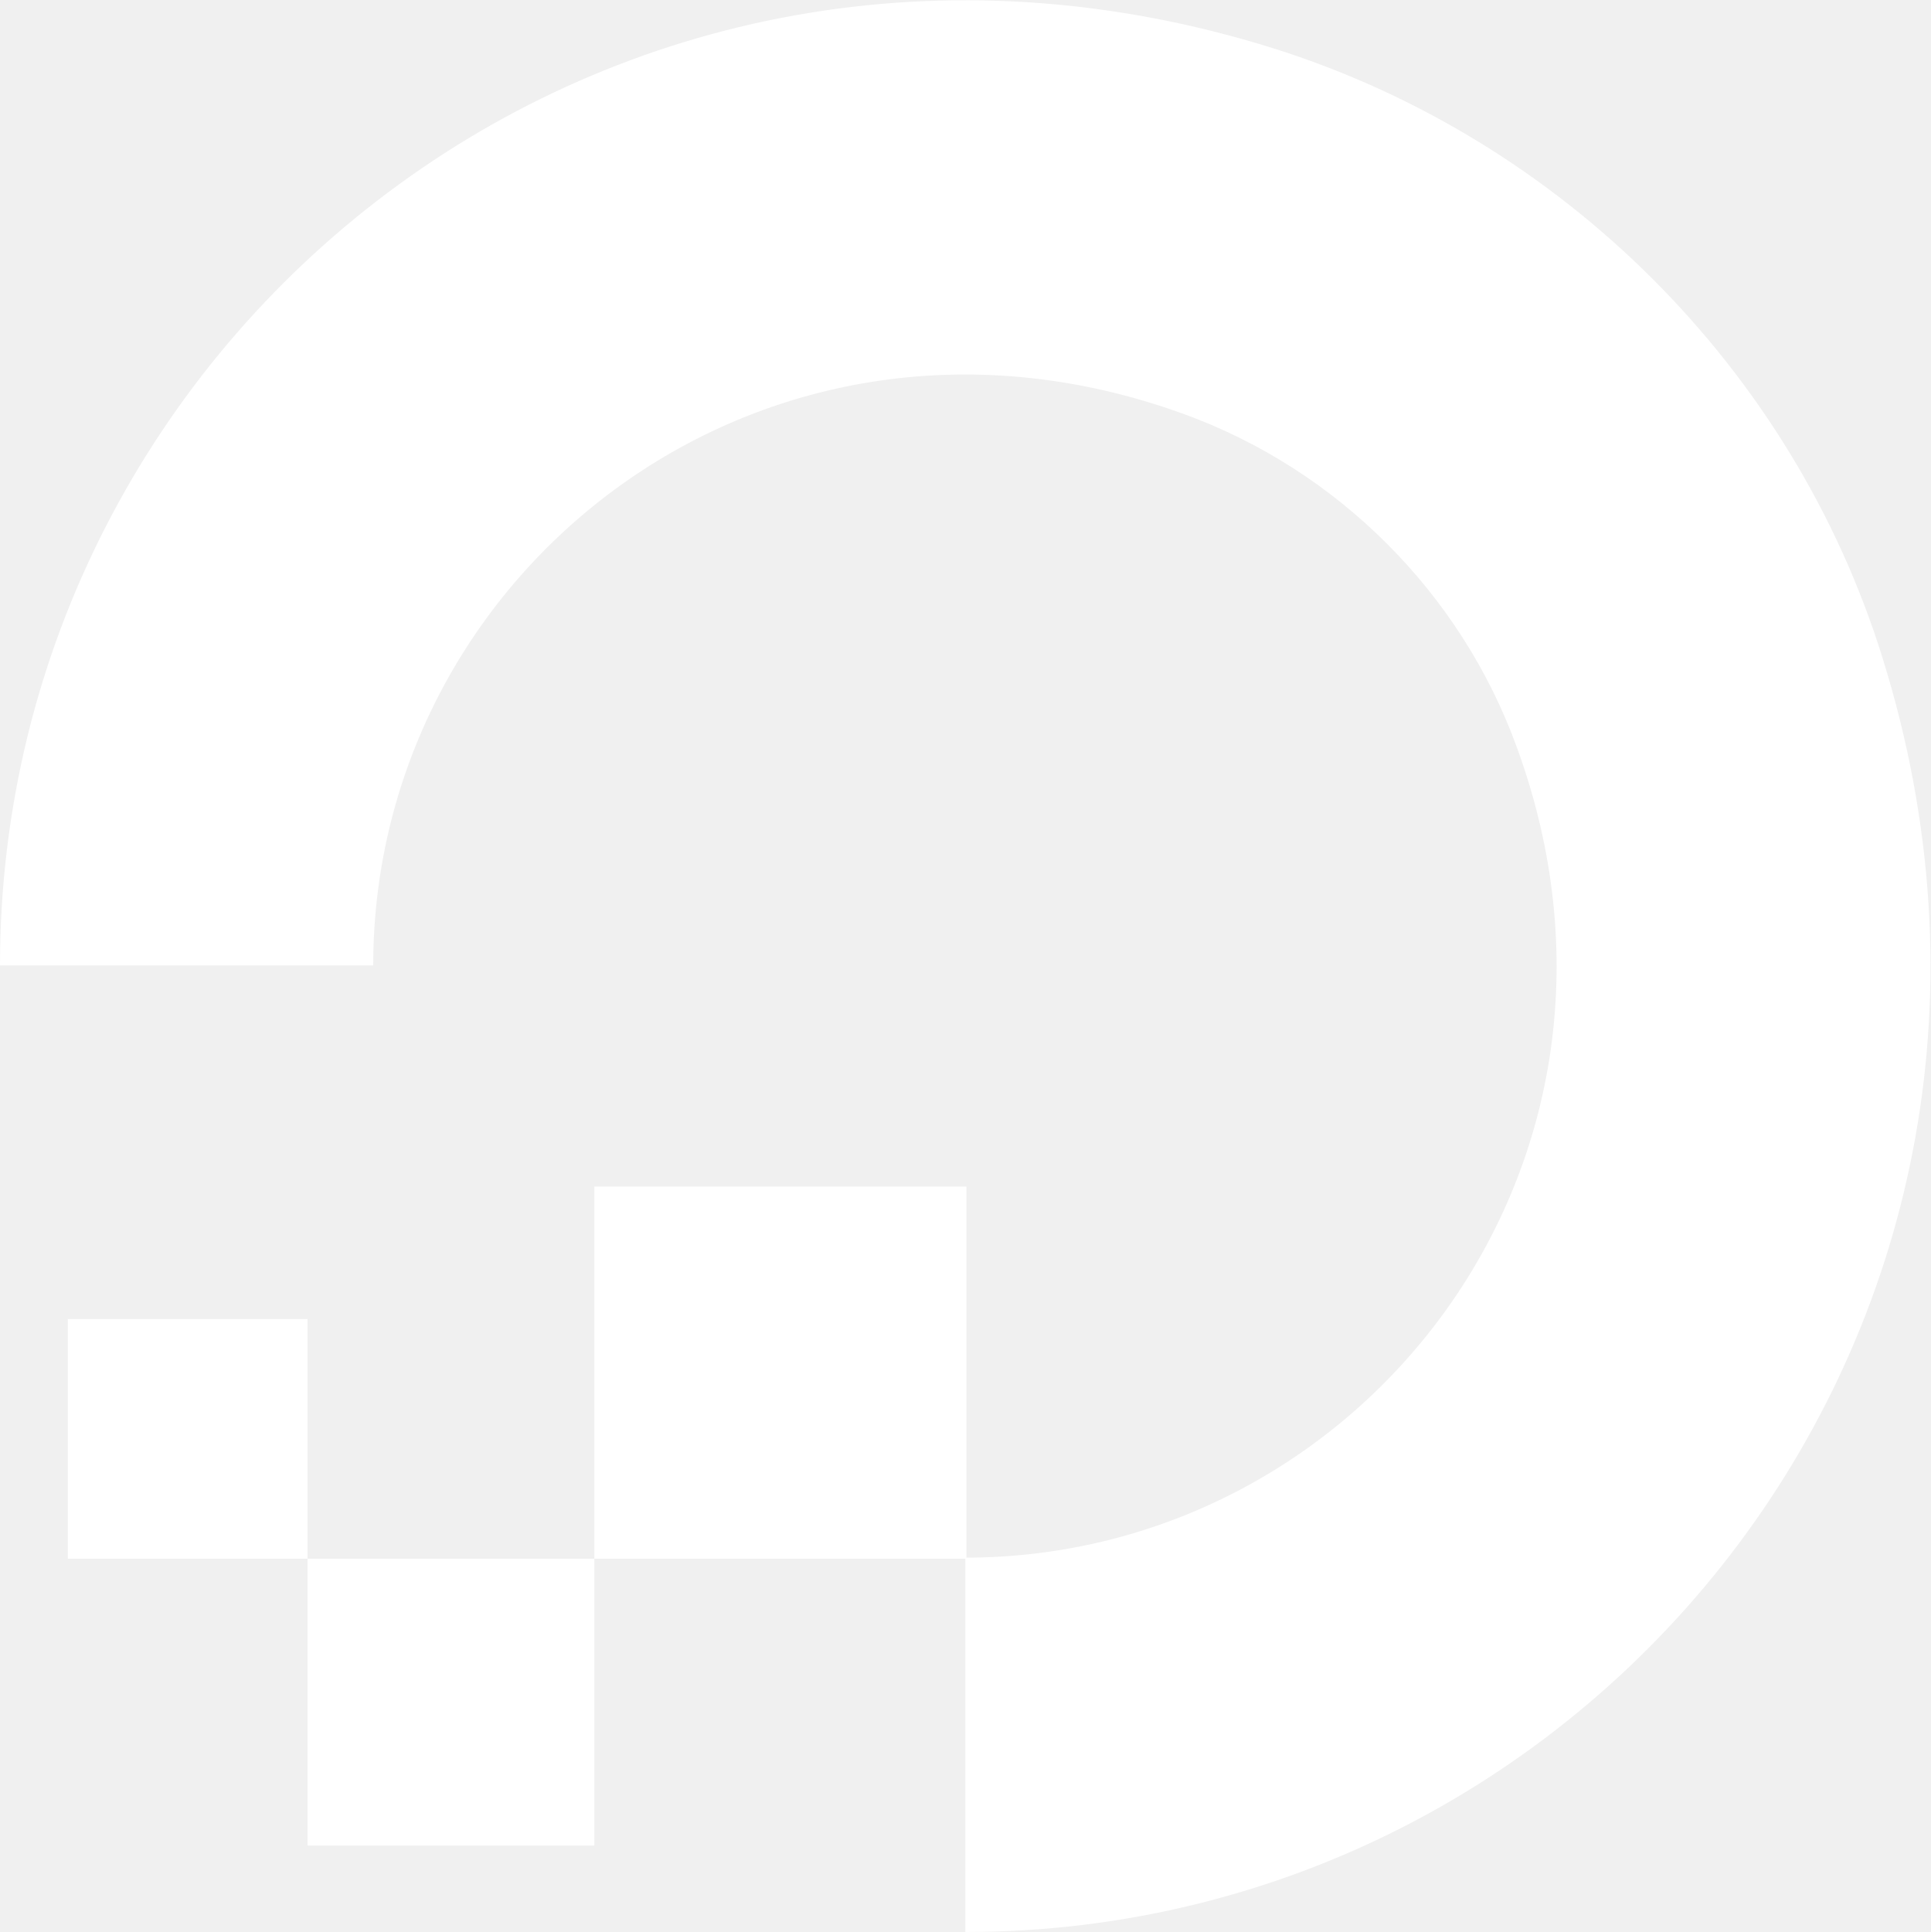
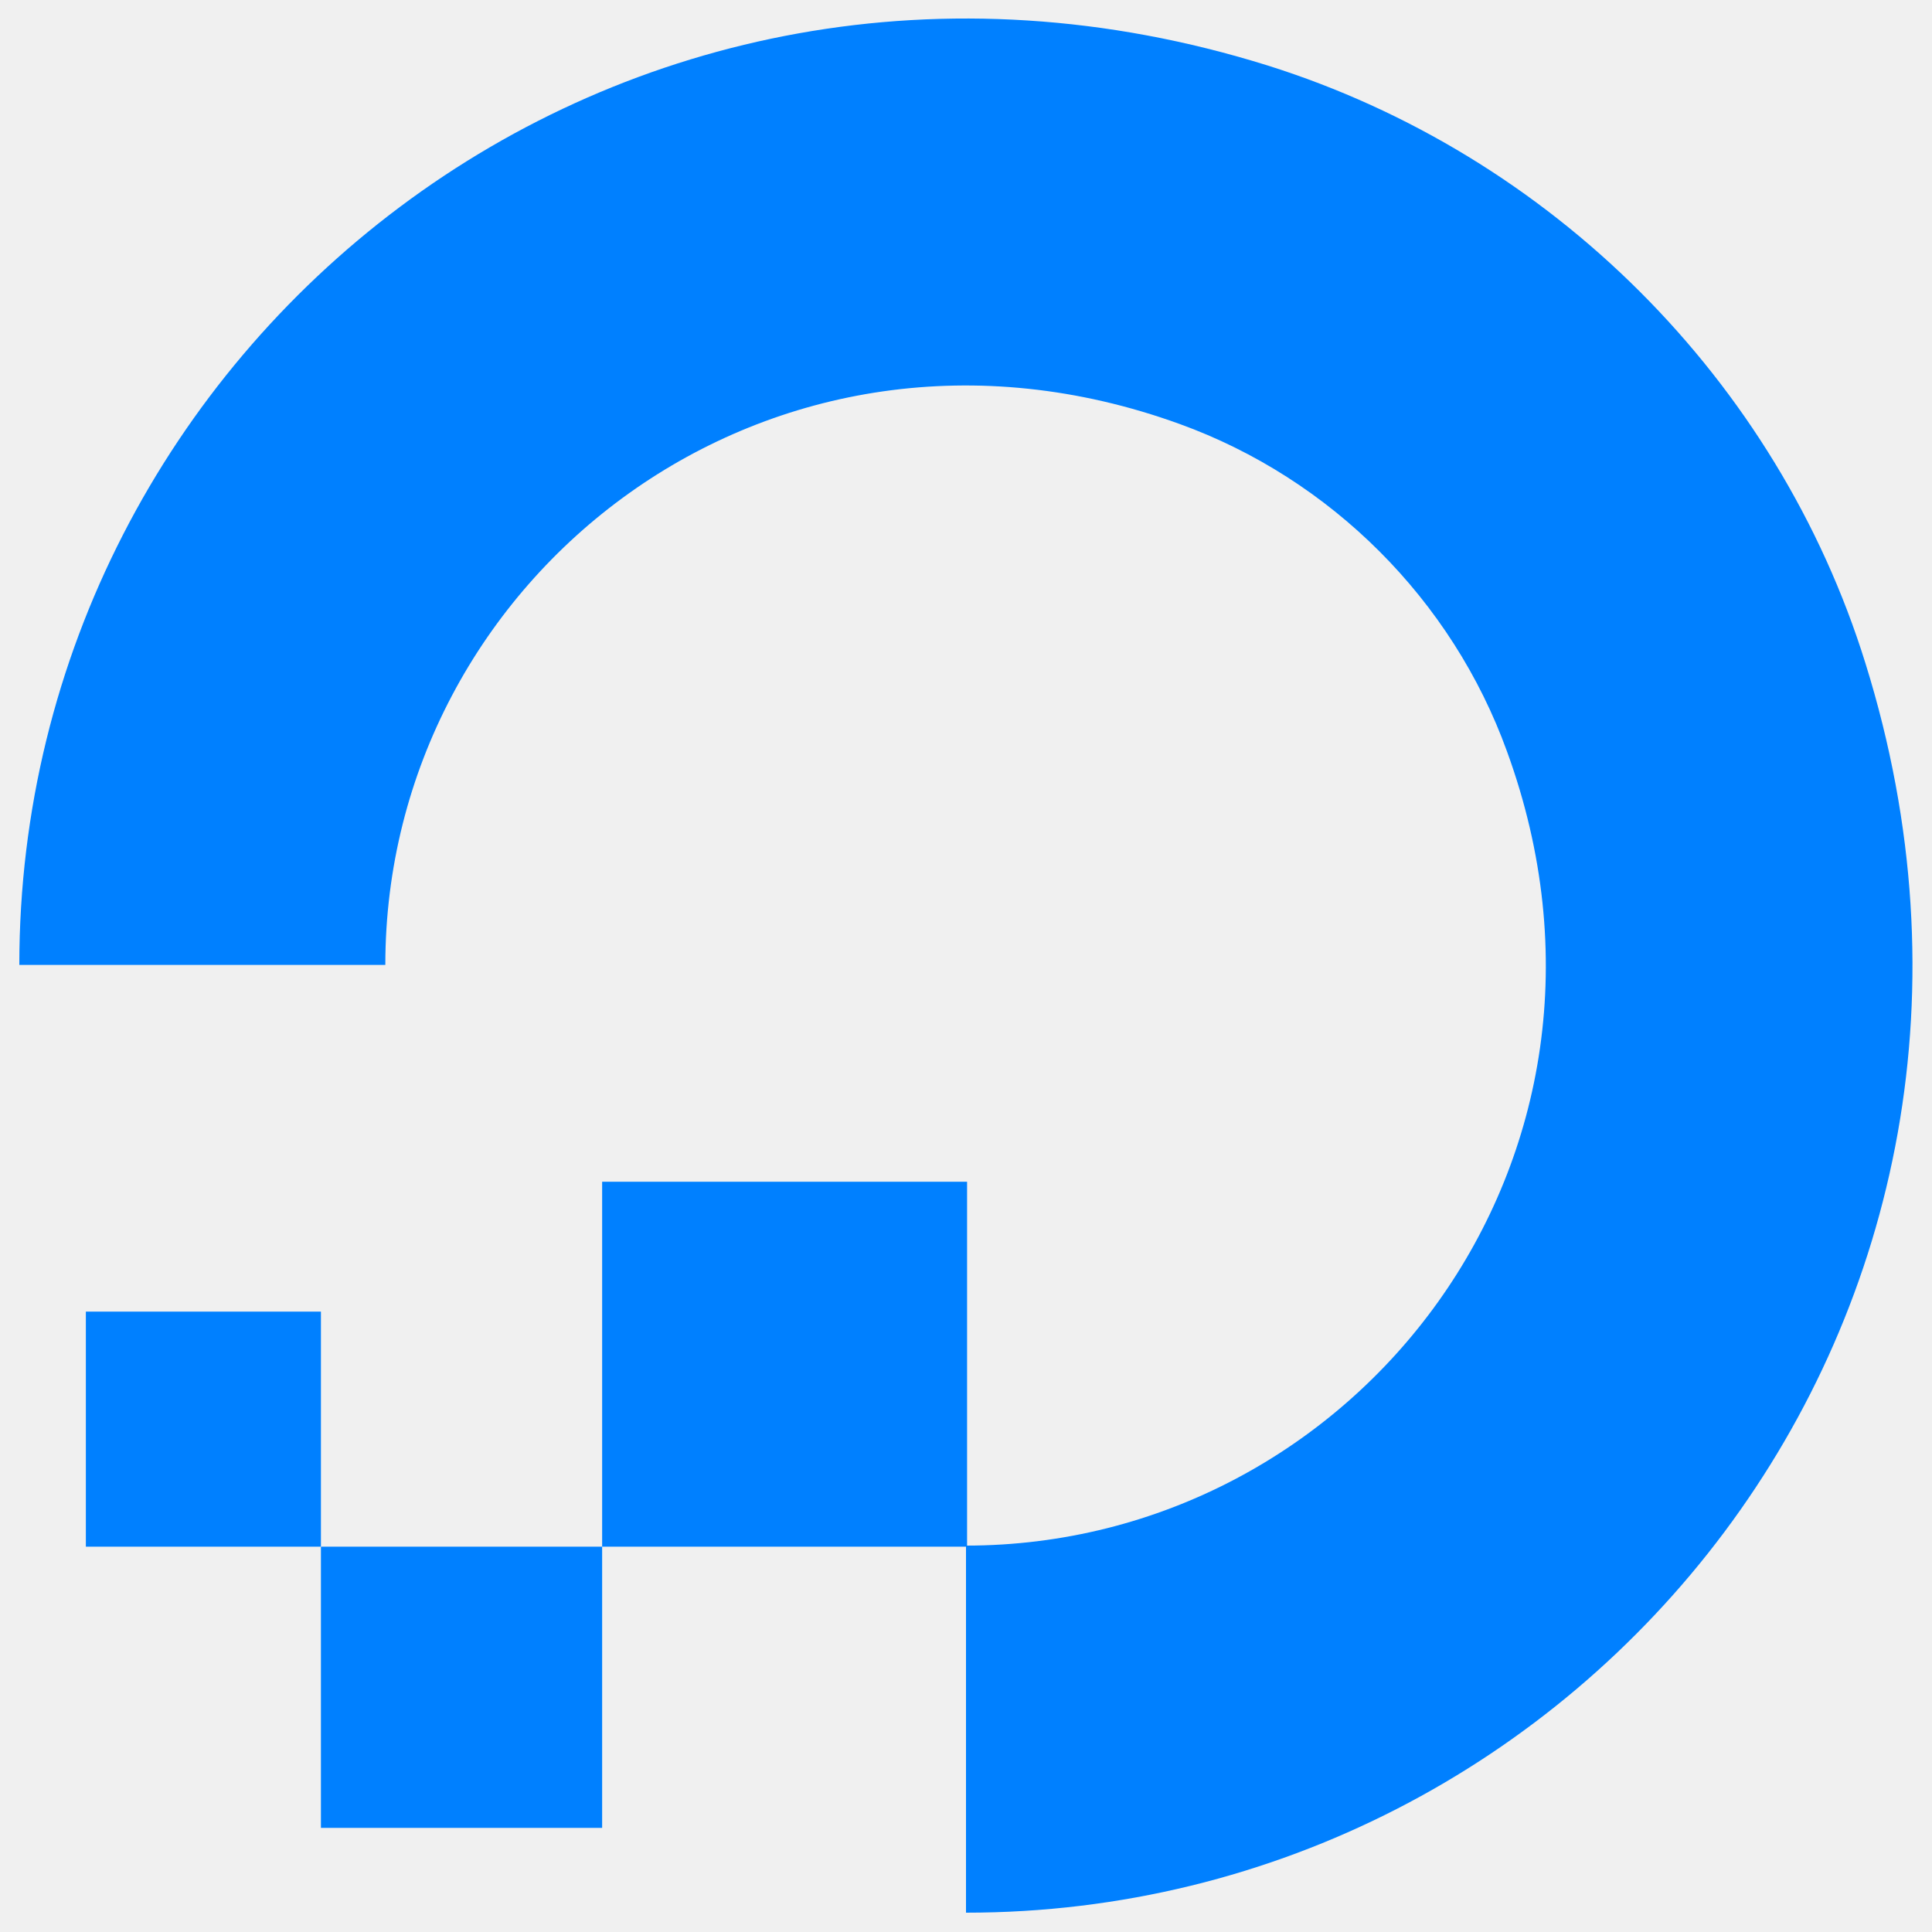
- <svg xmlns="http://www.w3.org/2000/svg" version="1.1" id="Layer_1" x="0px" y="0px" viewBox="67 175.2 176.4 176.5" style="enable-background:new 67 175.2 176.4 176.5;" xml:space="preserve">
+ <svg xmlns="http://www.w3.org/2000/svg" version="1.1" id="Layer_1" x="0px" y="0px" viewBox="65.2 173.5 180 180" style="enable-background:new 65.2 173.5 180 180;" xml:space="preserve">
  <style type="text/css">
- 	.st0{fill:#FFFFFF;}
+ 	.st0{fill:#0080FF;}
</style>
  <g id="XMLID_229_">
    <g id="XMLID_690_">
      <g id="XMLID_691_">
        <g>
          <g id="XMLID_44_">
            <g id="XMLID_48_">
              <path id="XMLID_49_" class="st0" d="M155.2,351.7v-34.2c36.2,0,64.3-35.9,50.4-74c-5.1-14.1-16.4-25.4-30.5-30.5        c-38.1-13.8-74,14.2-74,50.4l0,0H67c0-57.7,55.8-102.7,116.3-83.8c26.4,8.3,47.5,29.3,55.7,55.7        C257.9,295.9,213,351.7,155.2,351.7z" />
            </g>
            <polygon id="XMLID_47_" class="st0" points="155.3,317.6 121.3,317.6 121.3,283.6 121.3,283.6 155.3,283.6 155.3,283.6             " />
            <polygon id="XMLID_46_" class="st0" points="121.3,343.8 95.1,343.8 95.1,343.8 95.1,317.6 121.3,317.6      " />
            <path id="XMLID_45_" class="st0" d="M95.1,317.6H73.2l0,0v-21.9l0,0h21.9l0,0V317.6z" />
          </g>
        </g>
      </g>
    </g>
  </g>
</svg>
